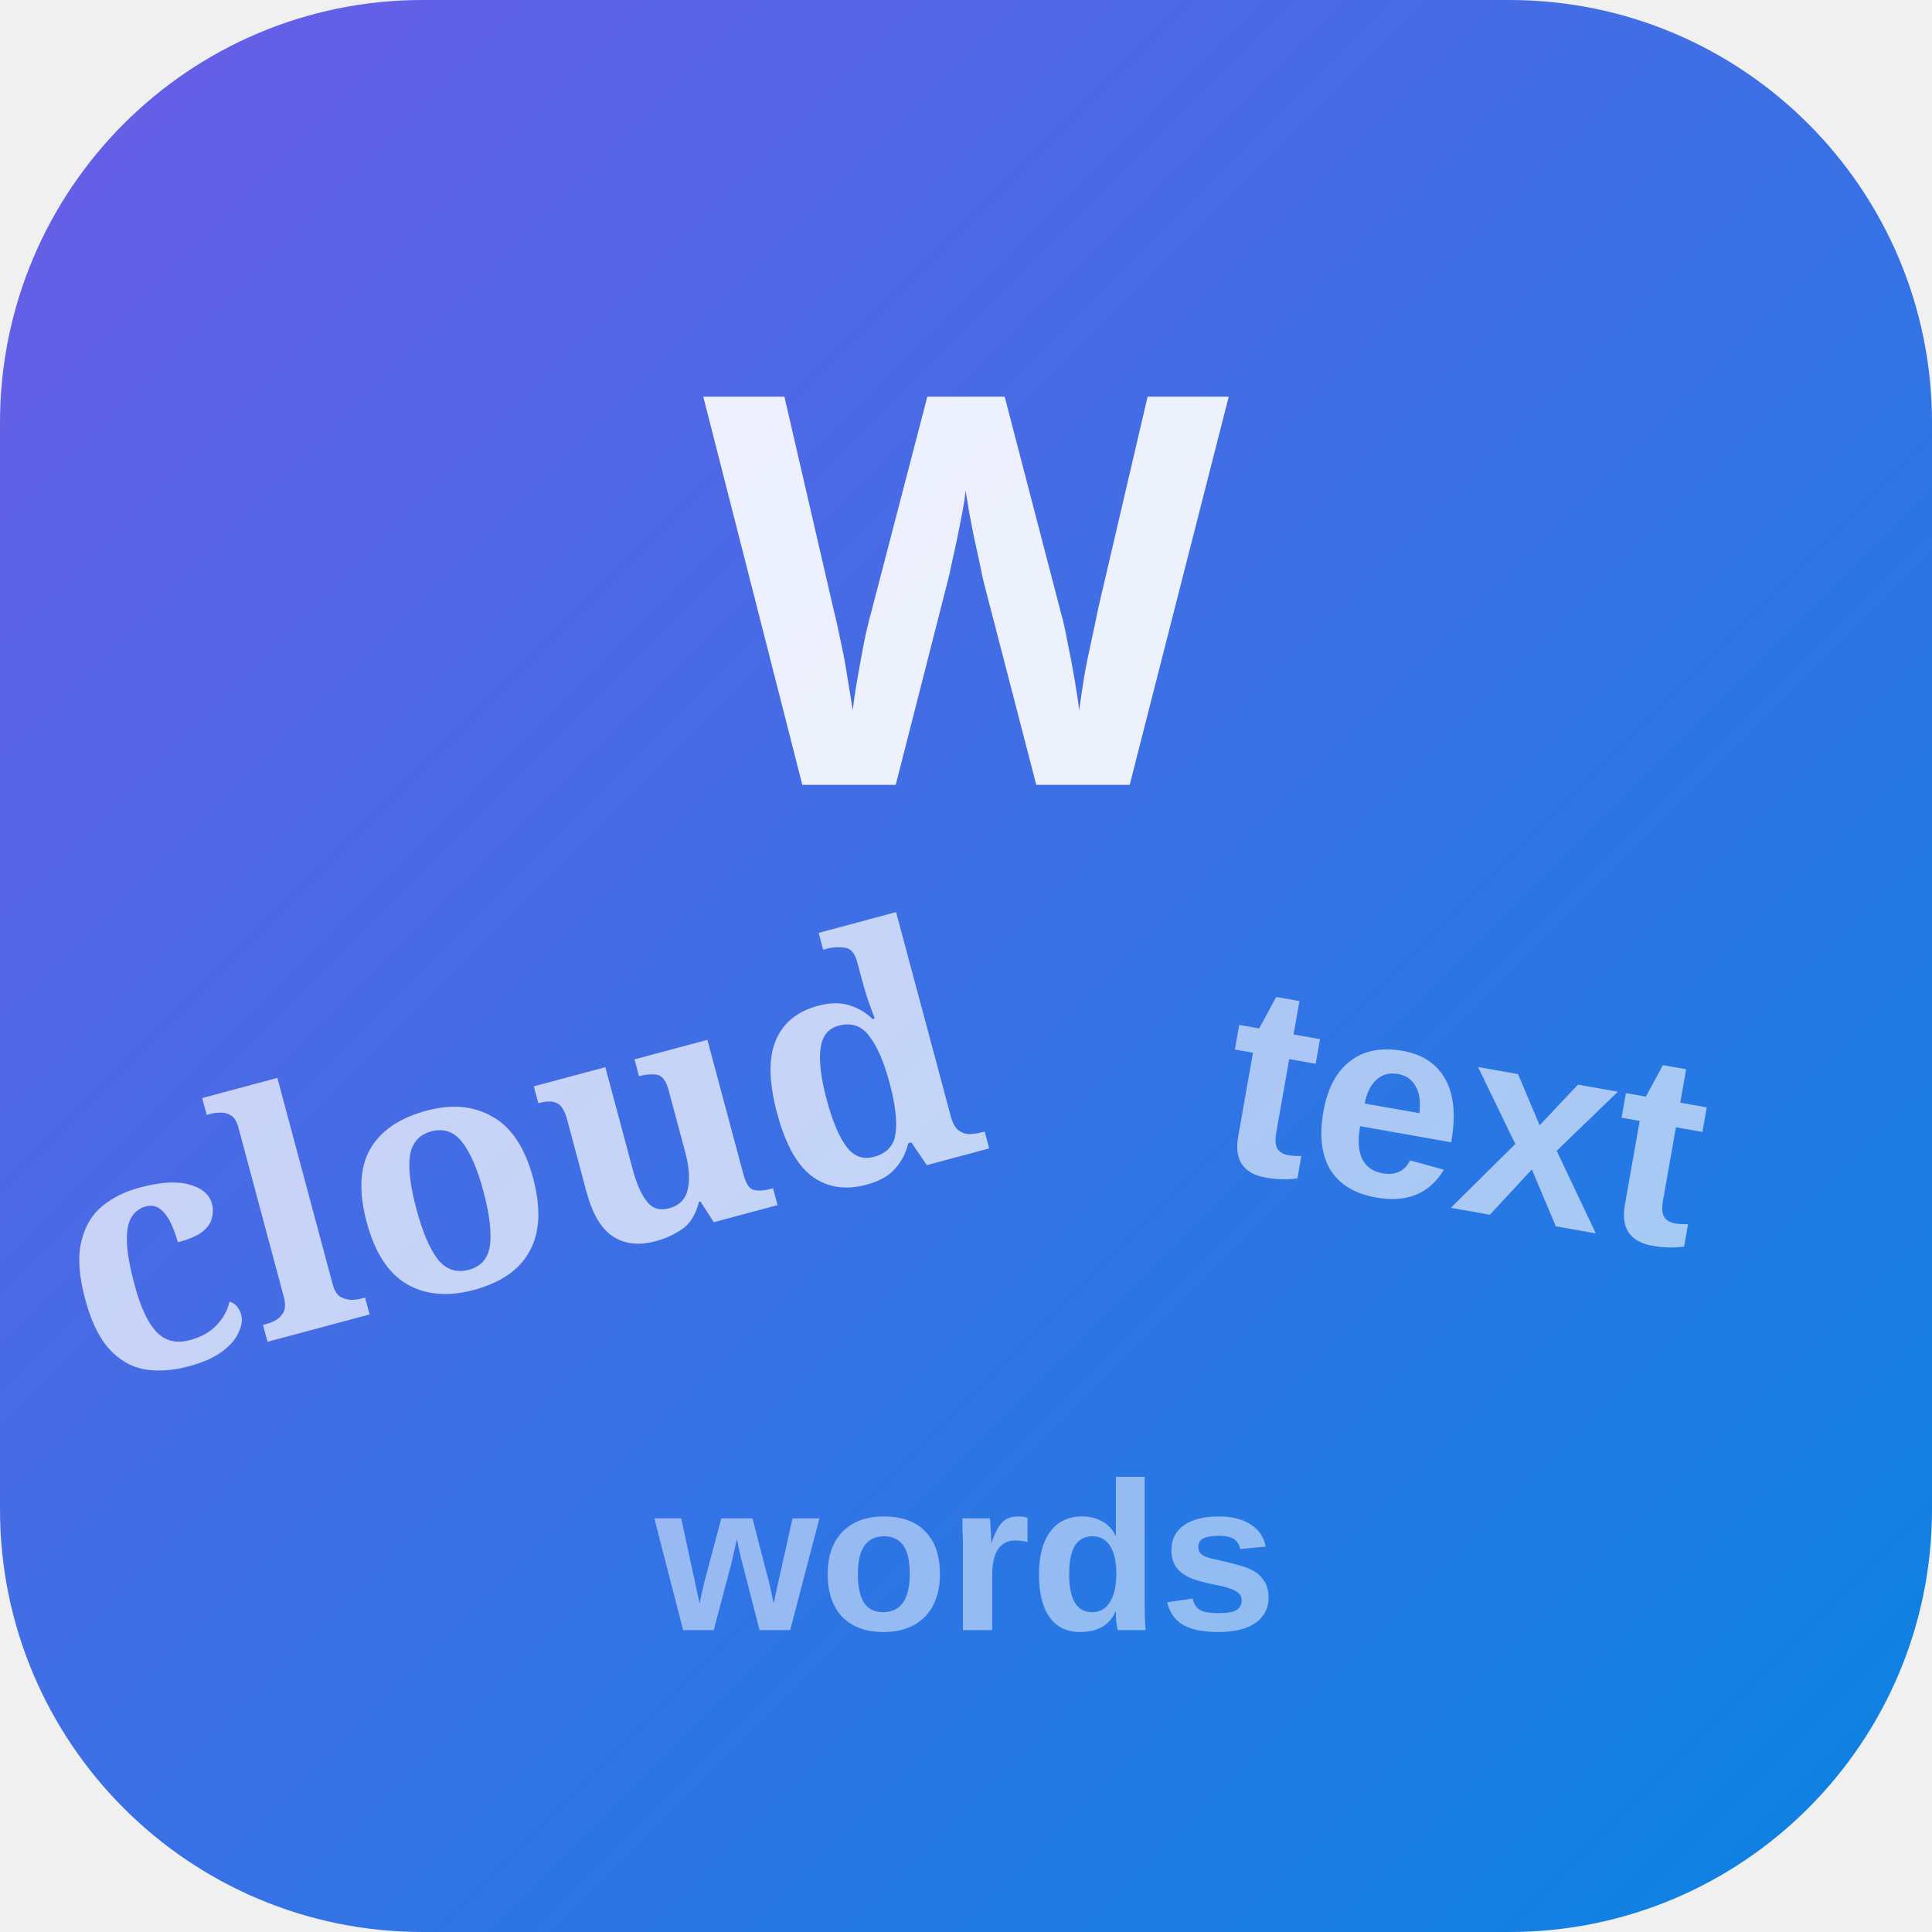
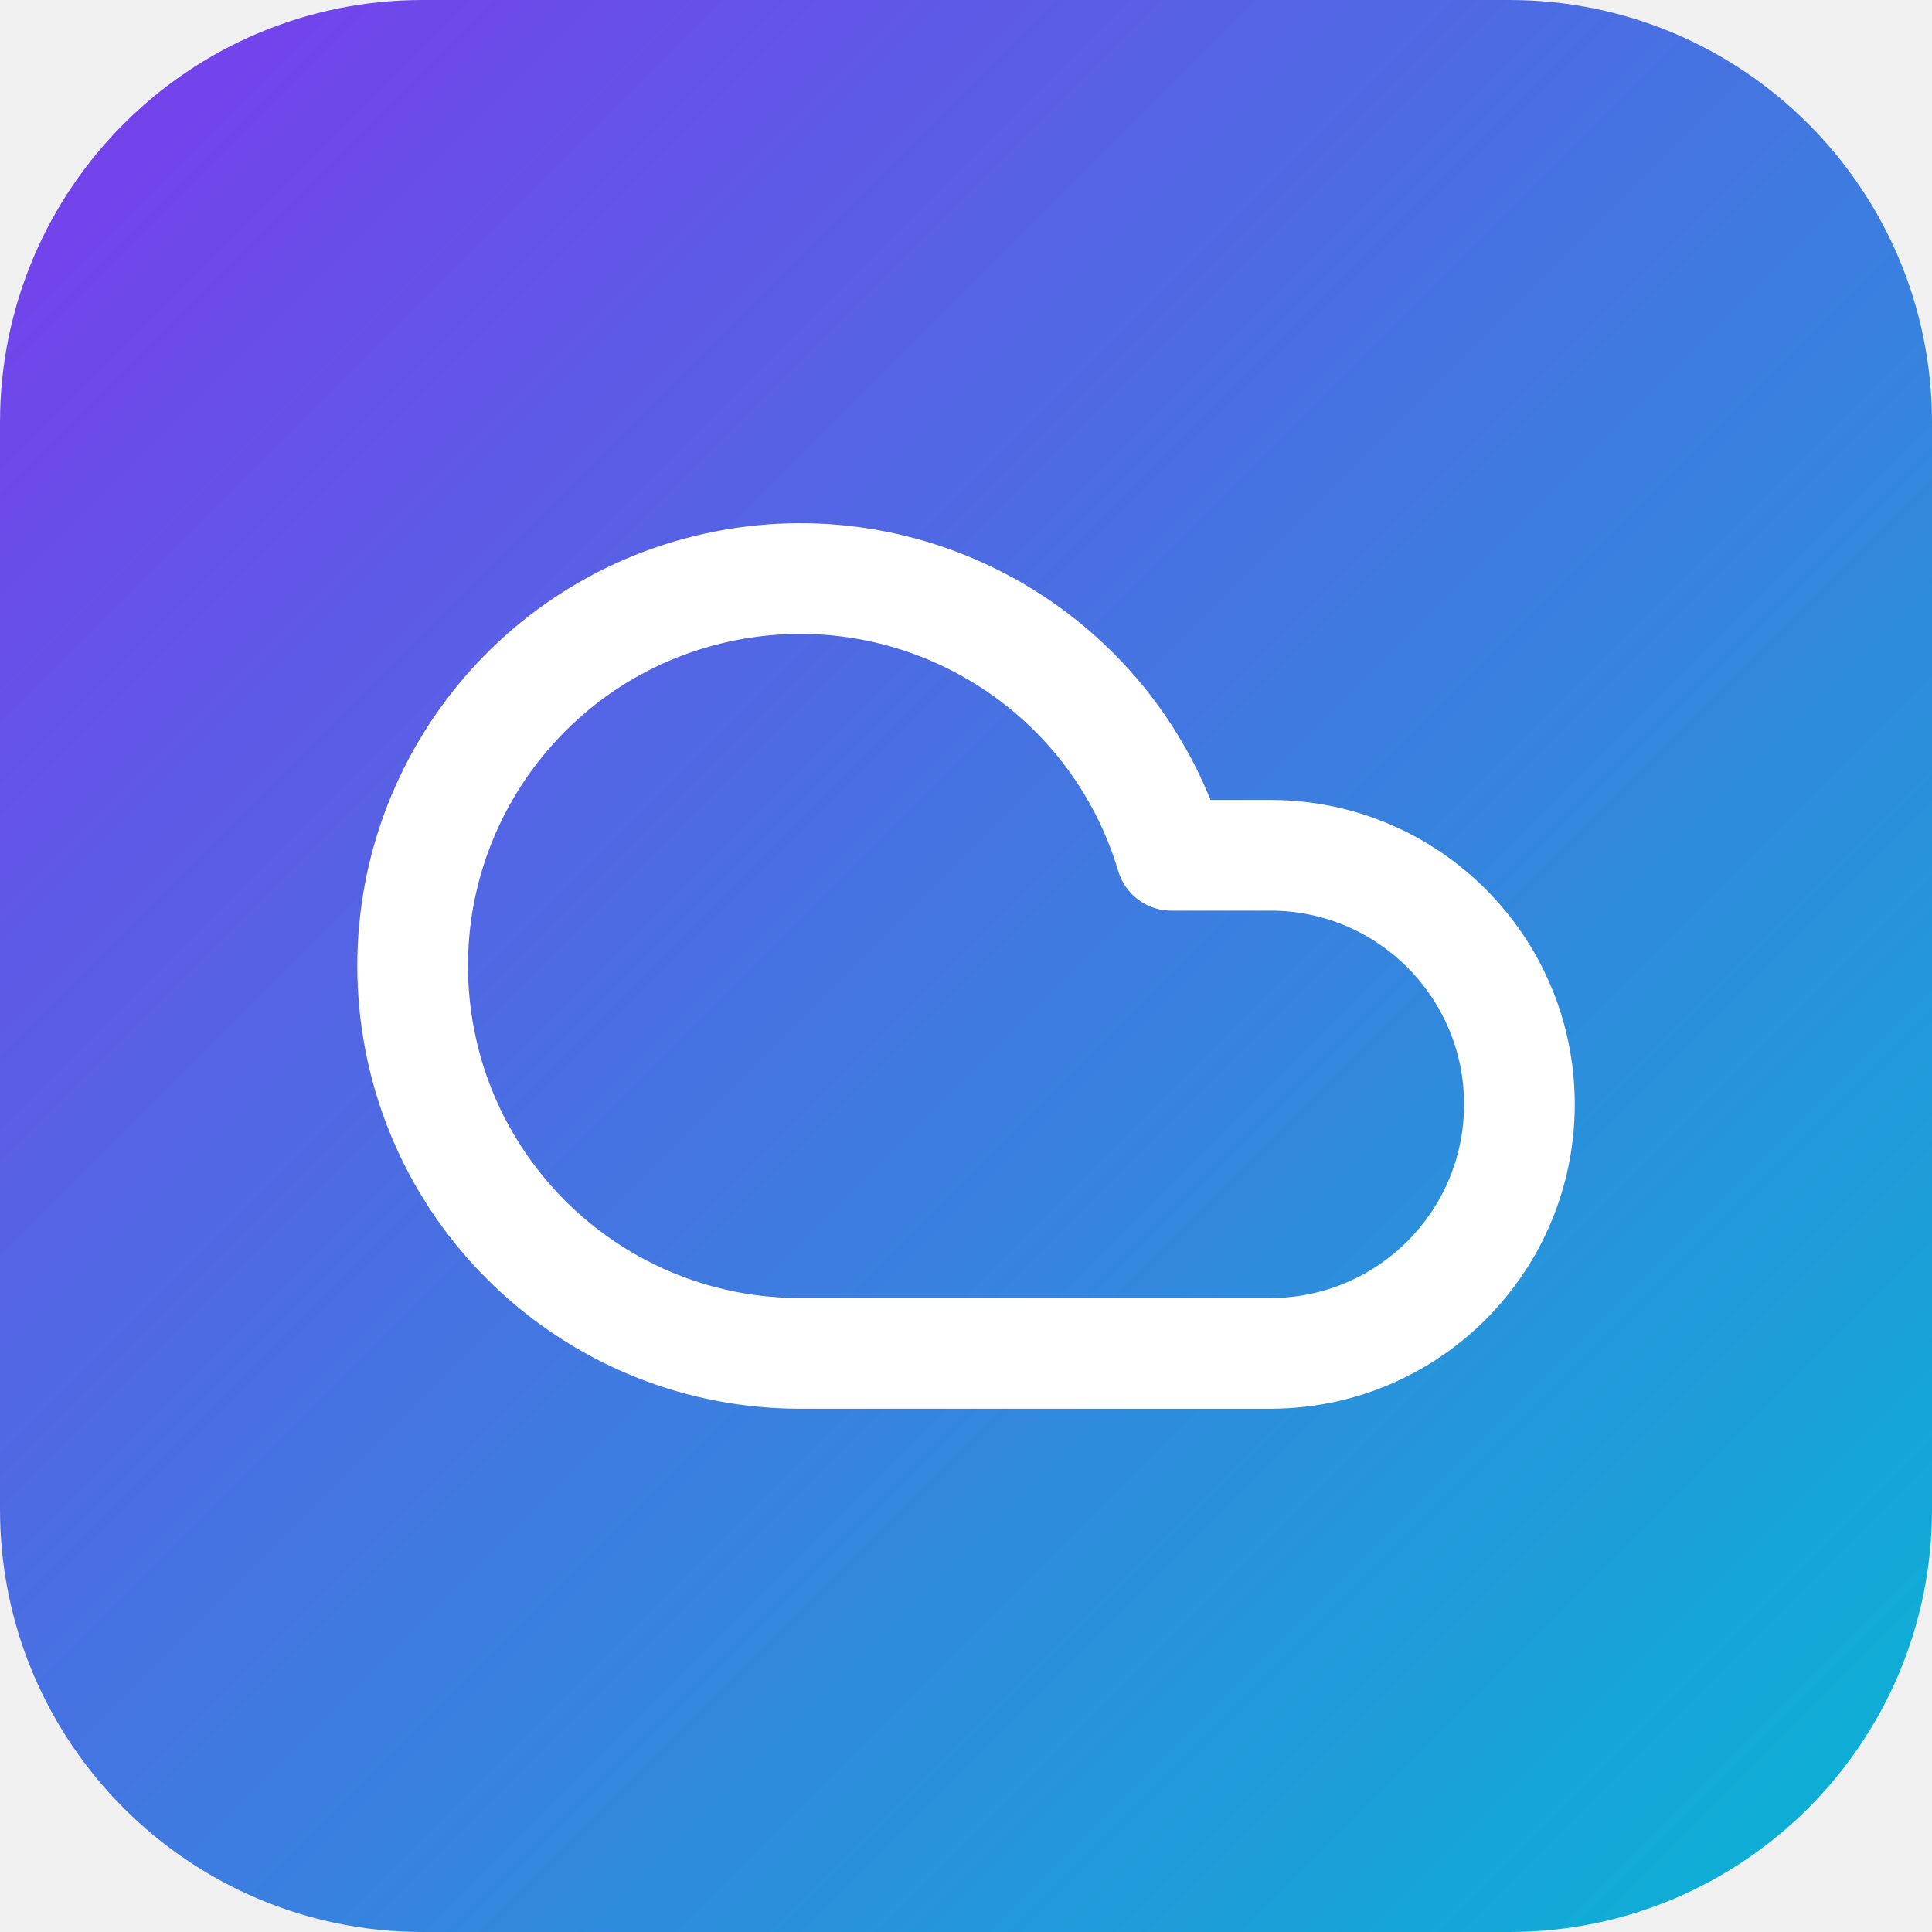
<svg xmlns="http://www.w3.org/2000/svg" viewBox="0 0 64 64">
  <defs>
    <linearGradient id="bg" x1="0%" y1="0%" x2="100%" y2="100%">
-       <stop offset="0%" stop-color="#6c5ce7" />
-       <stop offset="100%" stop-color="#0984e3" />
+       <stop offset="0%" stop-color="#7c3aed" />
+       <stop offset="100%" stop-color="#06b6d4" />
    </linearGradient>
  </defs>
  <rect width="64" height="64" rx="14" fill="url(#bg)" />
-   <text x="32" y="26" text-anchor="middle" font-family="Arial Black, sans-serif" font-weight="900" font-size="18" fill="#fff" opacity="0.9">W</text>
-   <text x="18" y="42" text-anchor="middle" font-family="Georgia, serif" font-weight="700" font-size="11" fill="#fff" opacity="0.7" transform="rotate(-15,18,42)">cloud</text>
-   <text x="48" y="40" text-anchor="middle" font-family="Arial, sans-serif" font-weight="700" font-size="9" fill="#fff" opacity="0.6" transform="rotate(10,48,40)">text</text>
-   <text x="32" y="54" text-anchor="middle" font-family="Arial, sans-serif" font-weight="700" font-size="7" fill="#fff" opacity="0.5">words</text>
+   <g transform="translate(10 10) scale(1.8333)" fill="none" stroke="#fff" stroke-width="2" stroke-linecap="round" stroke-linejoin="round">
+     <path d="M17.5 19H9a7 7 0 1 1 6.71-9h1.79a4.5 4.5 0 1 1 0 9Z" />
+   </g>
</svg>
